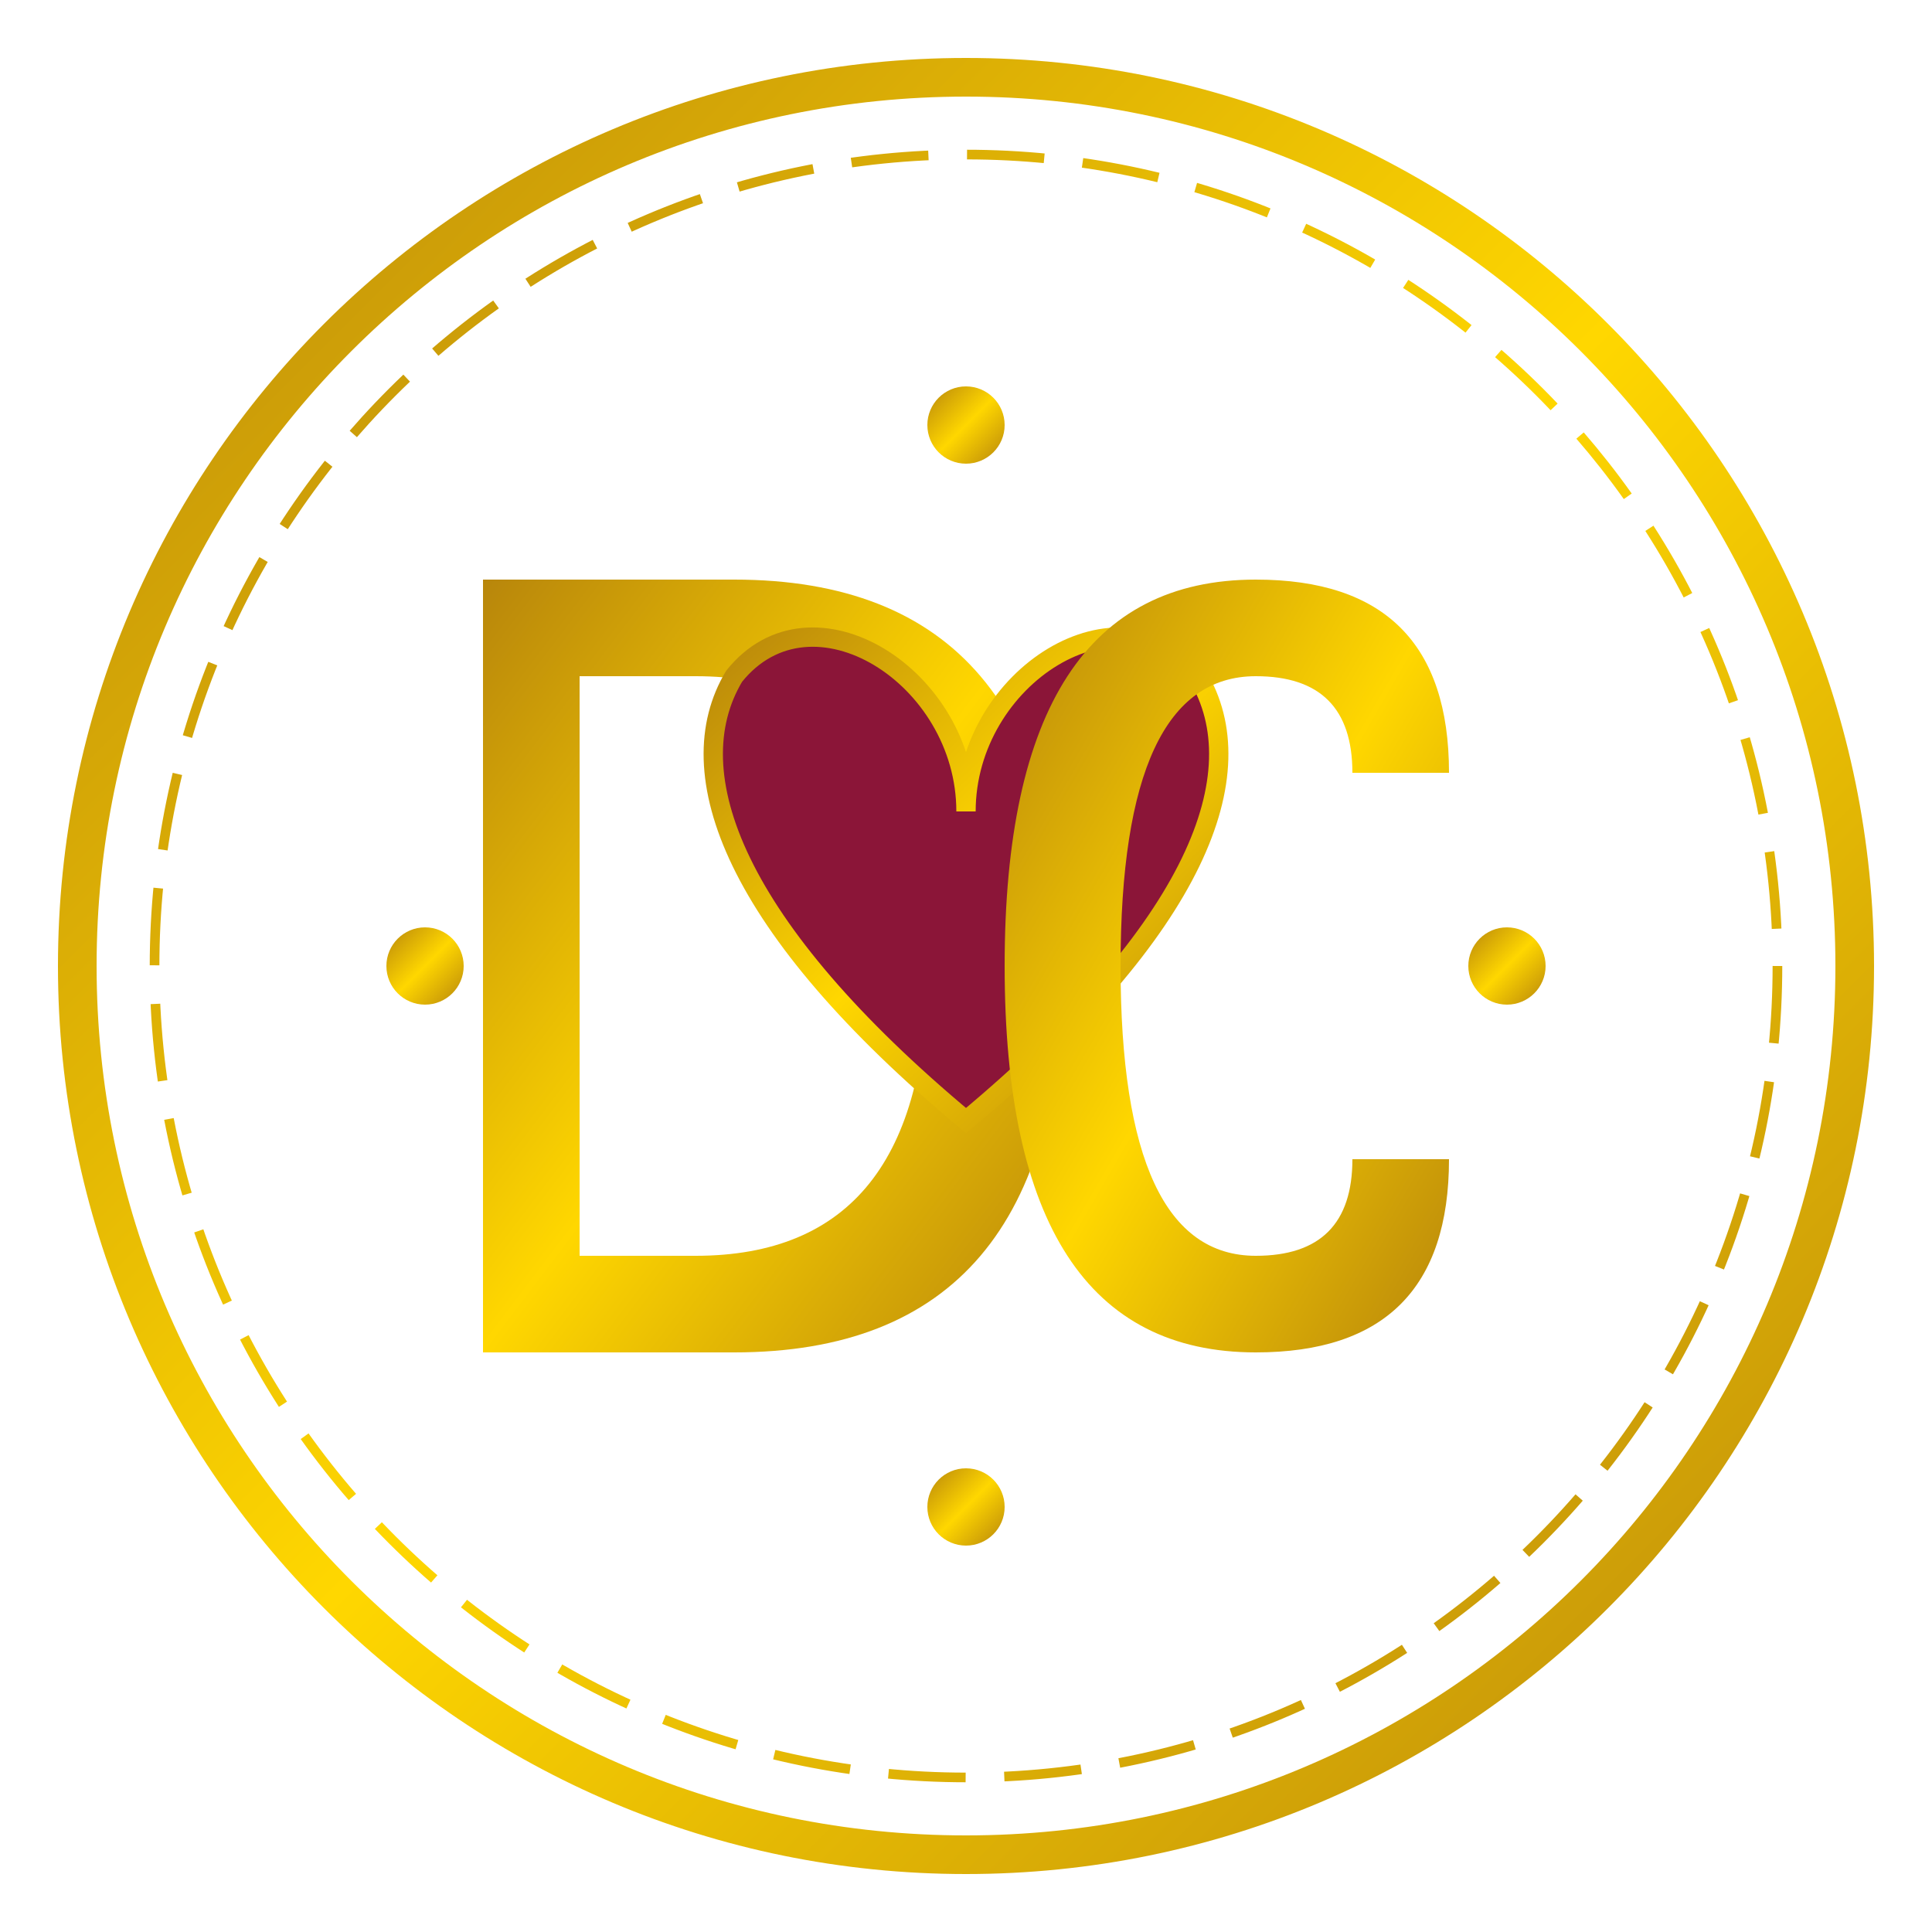
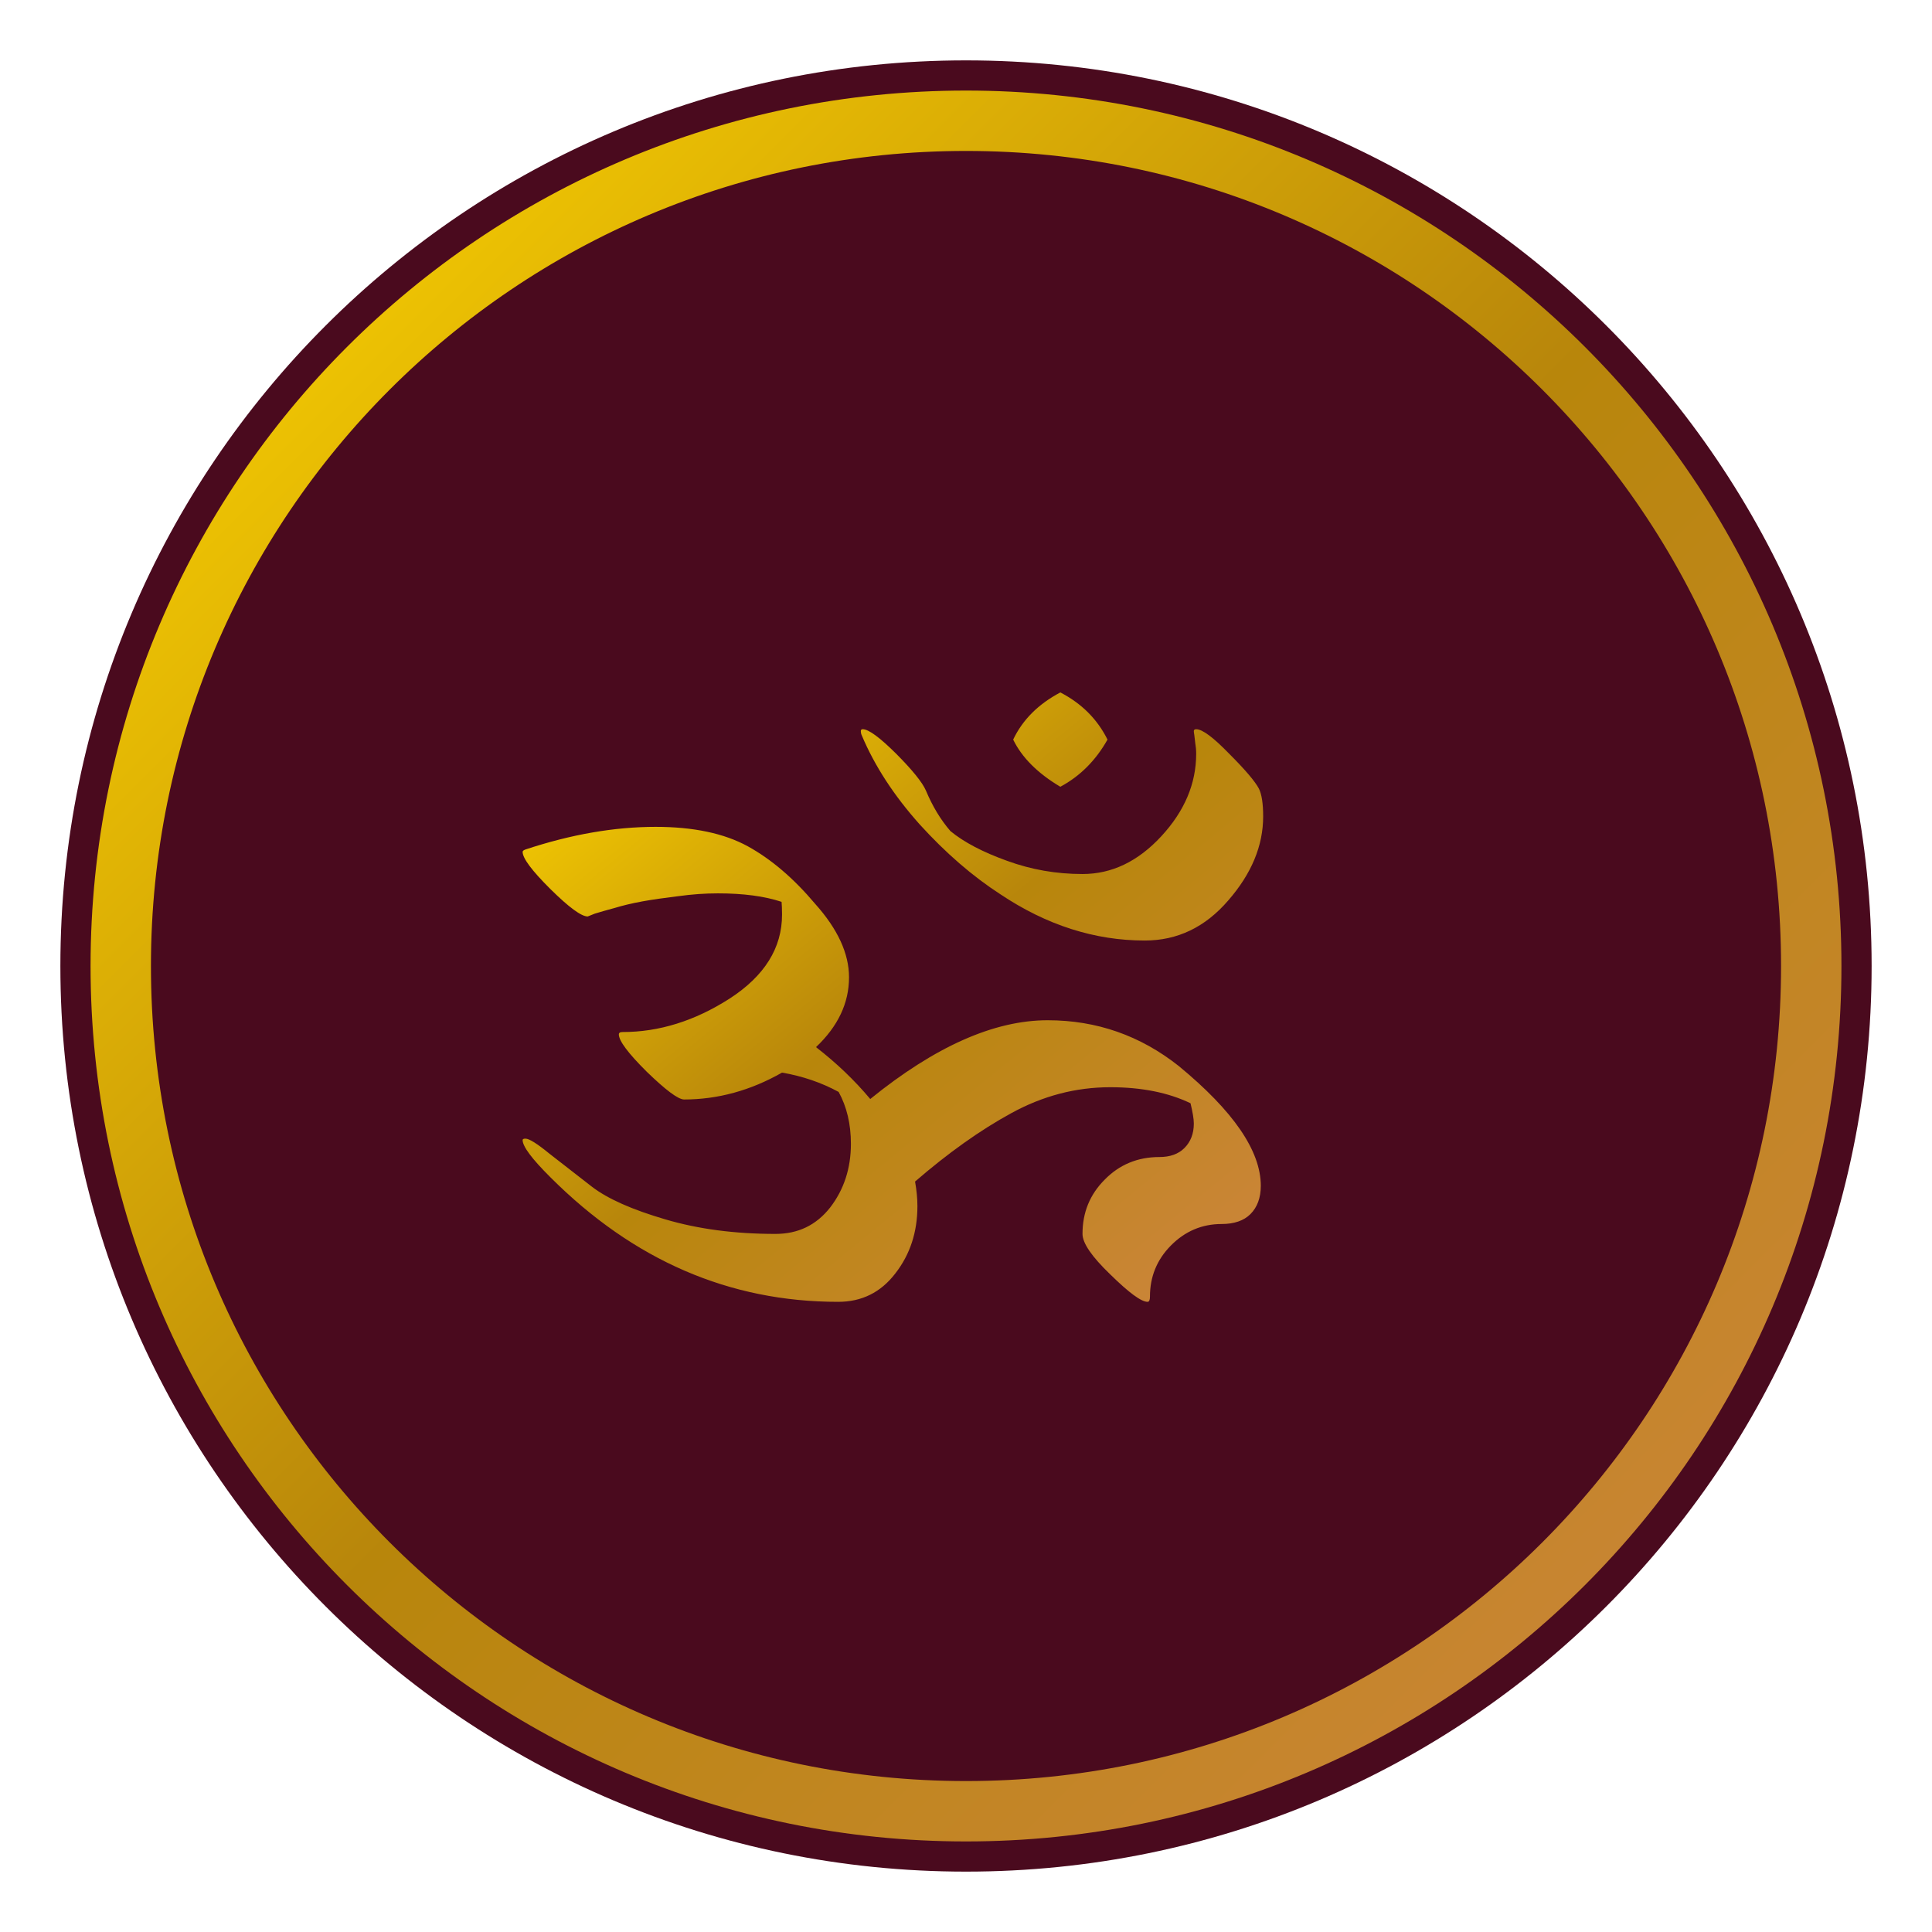
- <svg xmlns="http://www.w3.org/2000/svg" viewBox="0 0 100 100" fill="none">
+ <svg xmlns="http://www.w3.org/2000/svg" viewBox="0 0 64 64" fill="none">
  <defs>
-     <linearGradient id="goldGrad" x1="0%" y1="0%" x2="100%" y2="100%">
-       <stop offset="0%" style="stop-color:#B8860B" />
-       <stop offset="50%" style="stop-color:#FFD700" />
-       <stop offset="100%" style="stop-color:#B8860B" />
+     <linearGradient id="logoGrad" x1="0%" y1="0%" x2="100%" y2="100%">
+       <stop offset="0%" style="stop-color:#FFD700" />
+       <stop offset="50%" style="stop-color:#B8860B" />
+       <stop offset="100%" style="stop-color:#CD853F" />
    </linearGradient>
  </defs>
-   <circle cx="50" cy="50" r="46" stroke="url(#goldGrad)" stroke-width="2" fill="none" />
-   <circle cx="50" cy="50" r="42" stroke="url(#goldGrad)" stroke-width="0.5" fill="none" stroke-dasharray="4 2" />
-   <path d="M25 30 L25 70 L38 70 Q55 70 55 50 Q55 30 38 30 Z M30 35 L36 35 Q48 35 48 50 Q48 65 36 65 L30 65 Z" fill="url(#goldGrad)" />
-   <path d="M50 42 C50 35 42 30 38 35 C35 40 38 48 50 58 C62 48 65 40 62 35 C58 30 50 35 50 42Z" fill="#8B1538" stroke="url(#goldGrad)" stroke-width="1" />
-   <path d="M65 30 Q75 30 75 40 L70 40 Q70 35 65 35 Q58 35 58 50 Q58 65 65 65 Q70 65 70 60 L75 60 Q75 70 65 70 Q52 70 52 50 Q52 30 65 30Z" fill="url(#goldGrad)" />
-   <circle cx="50" cy="22" r="2" fill="url(#goldGrad)" />
-   <circle cx="50" cy="78" r="2" fill="url(#goldGrad)" />
-   <circle cx="22" cy="50" r="2" fill="url(#goldGrad)" />
-   <circle cx="78" cy="50" r="2" fill="url(#goldGrad)" />
+   <circle cx="32" cy="32" r="30" fill="#4A0A1E" />
+   <text x="32" y="42" font-size="28" fill="url(#logoGrad)" text-anchor="middle" font-family="serif">ॐ</text>
+   <circle cx="32" cy="32" r="28" stroke="url(#logoGrad)" stroke-width="2" fill="none" />
</svg>
